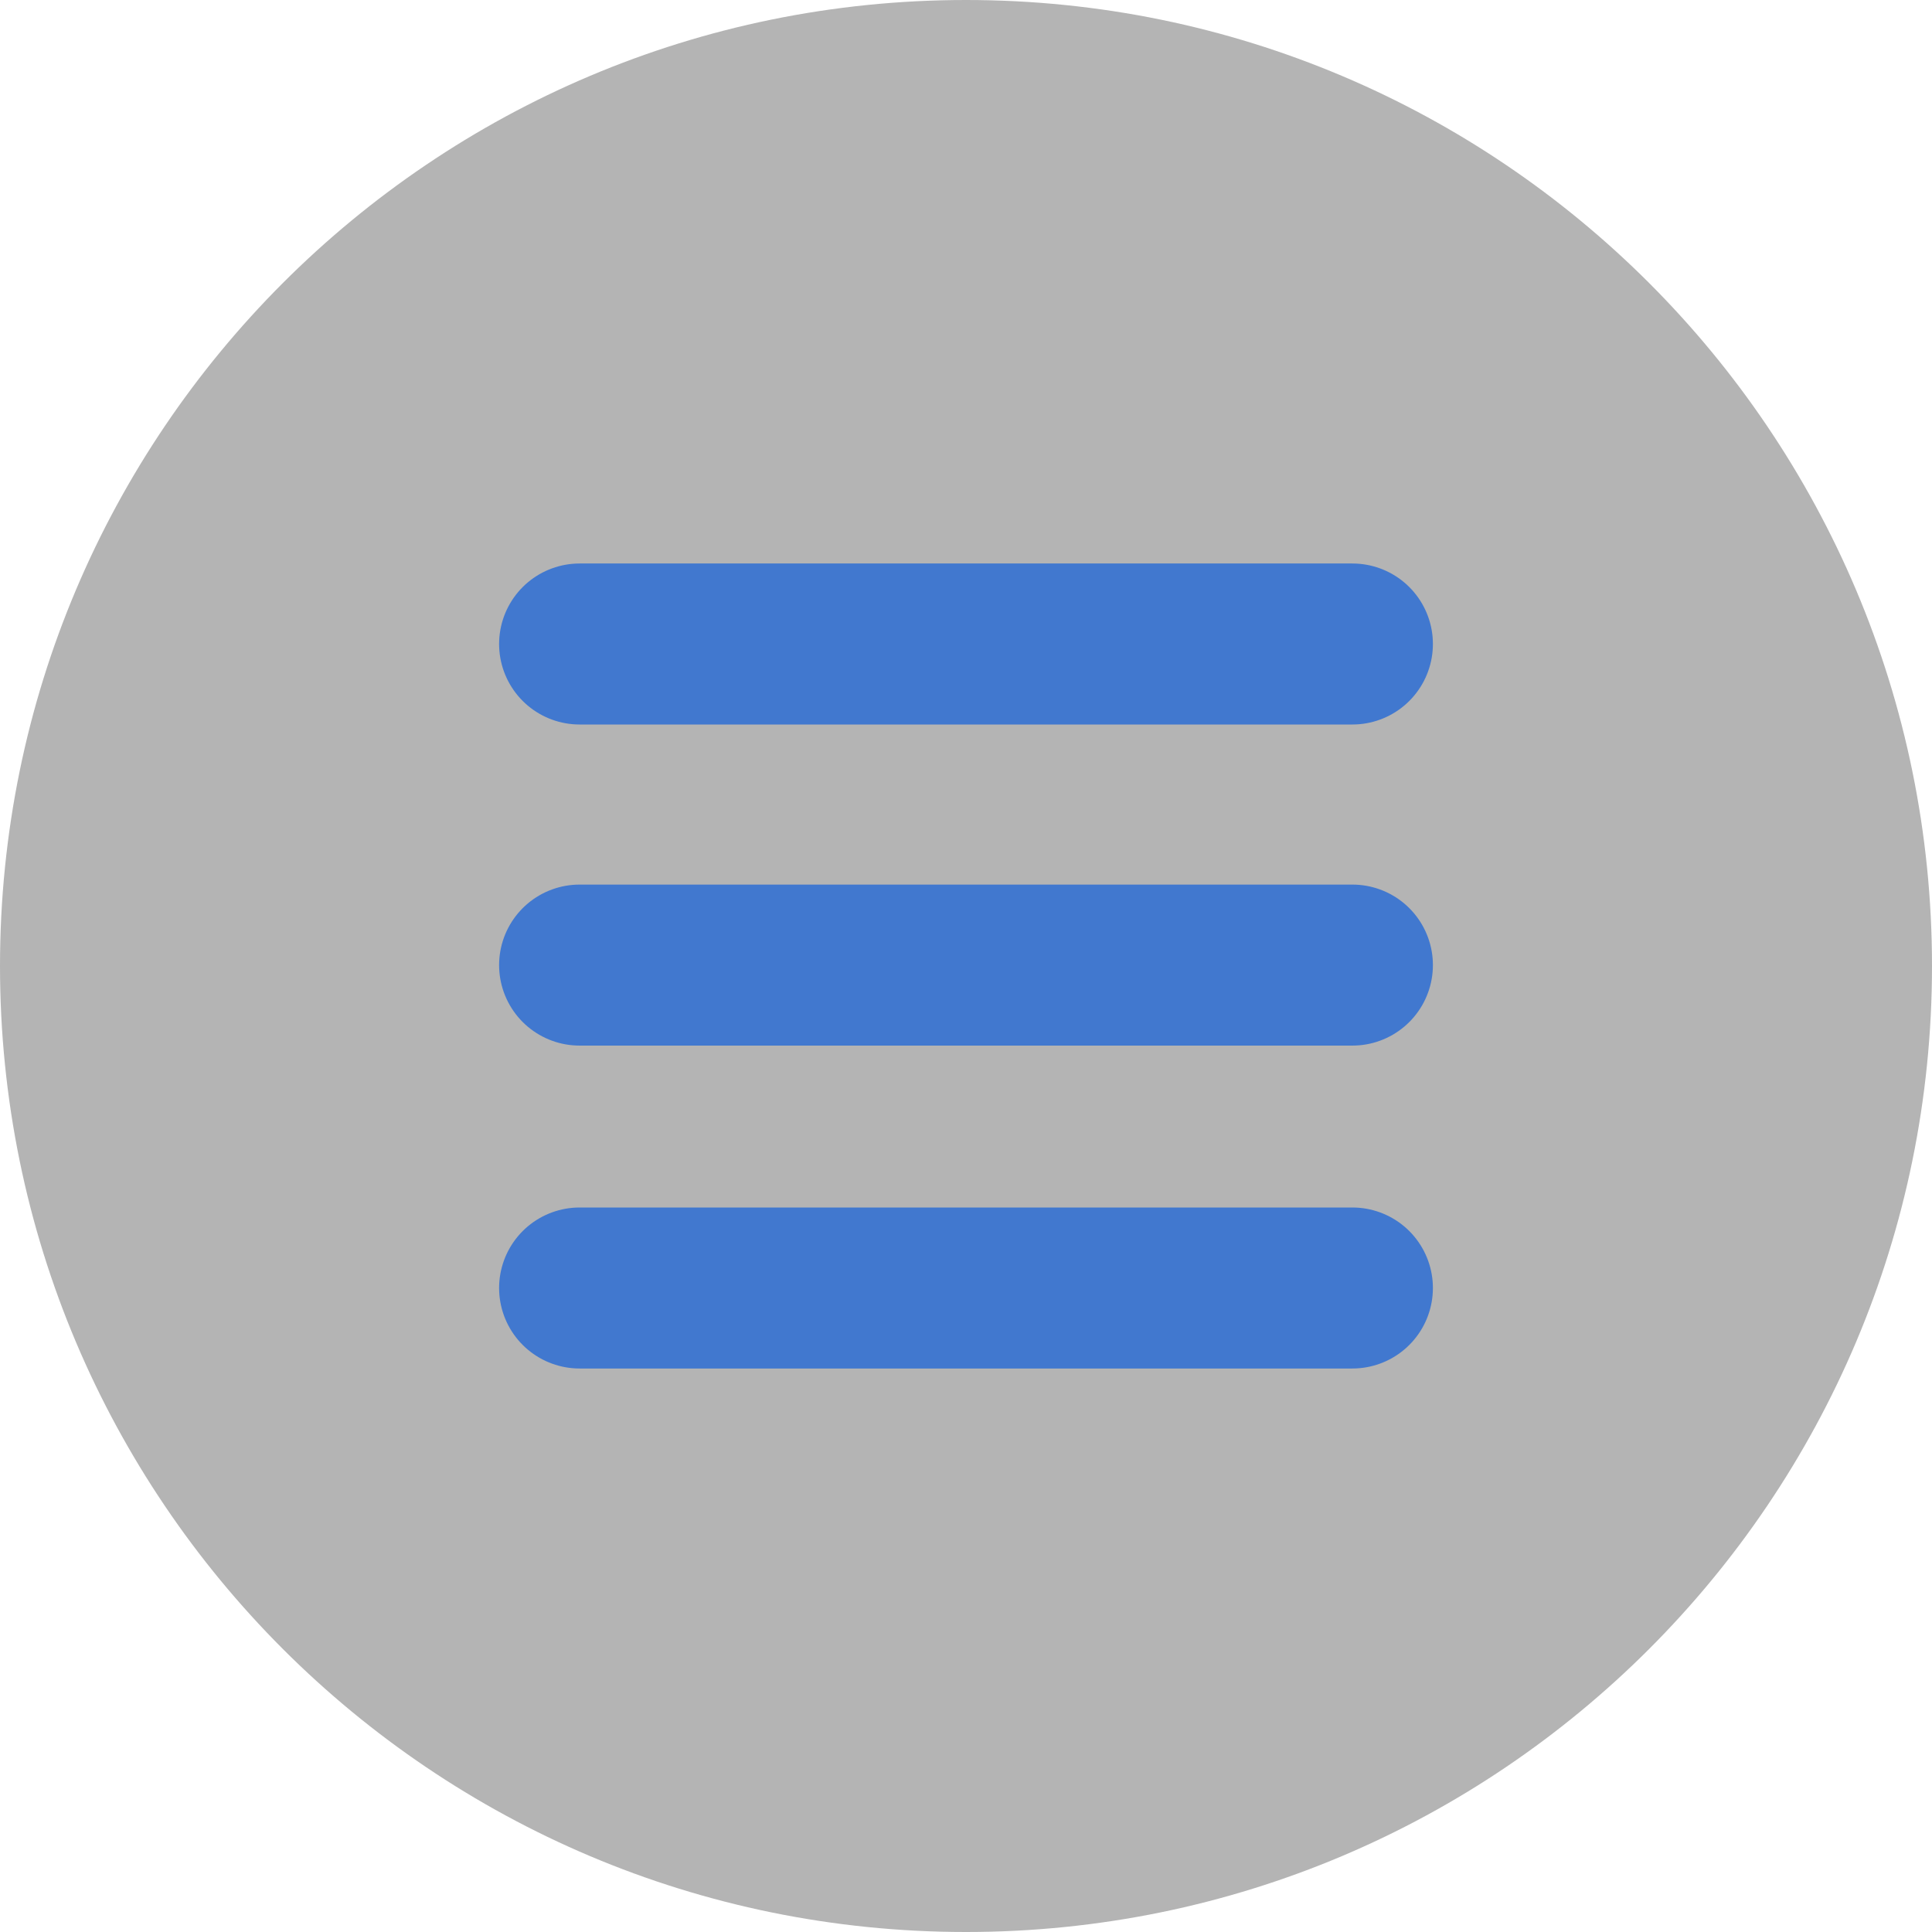
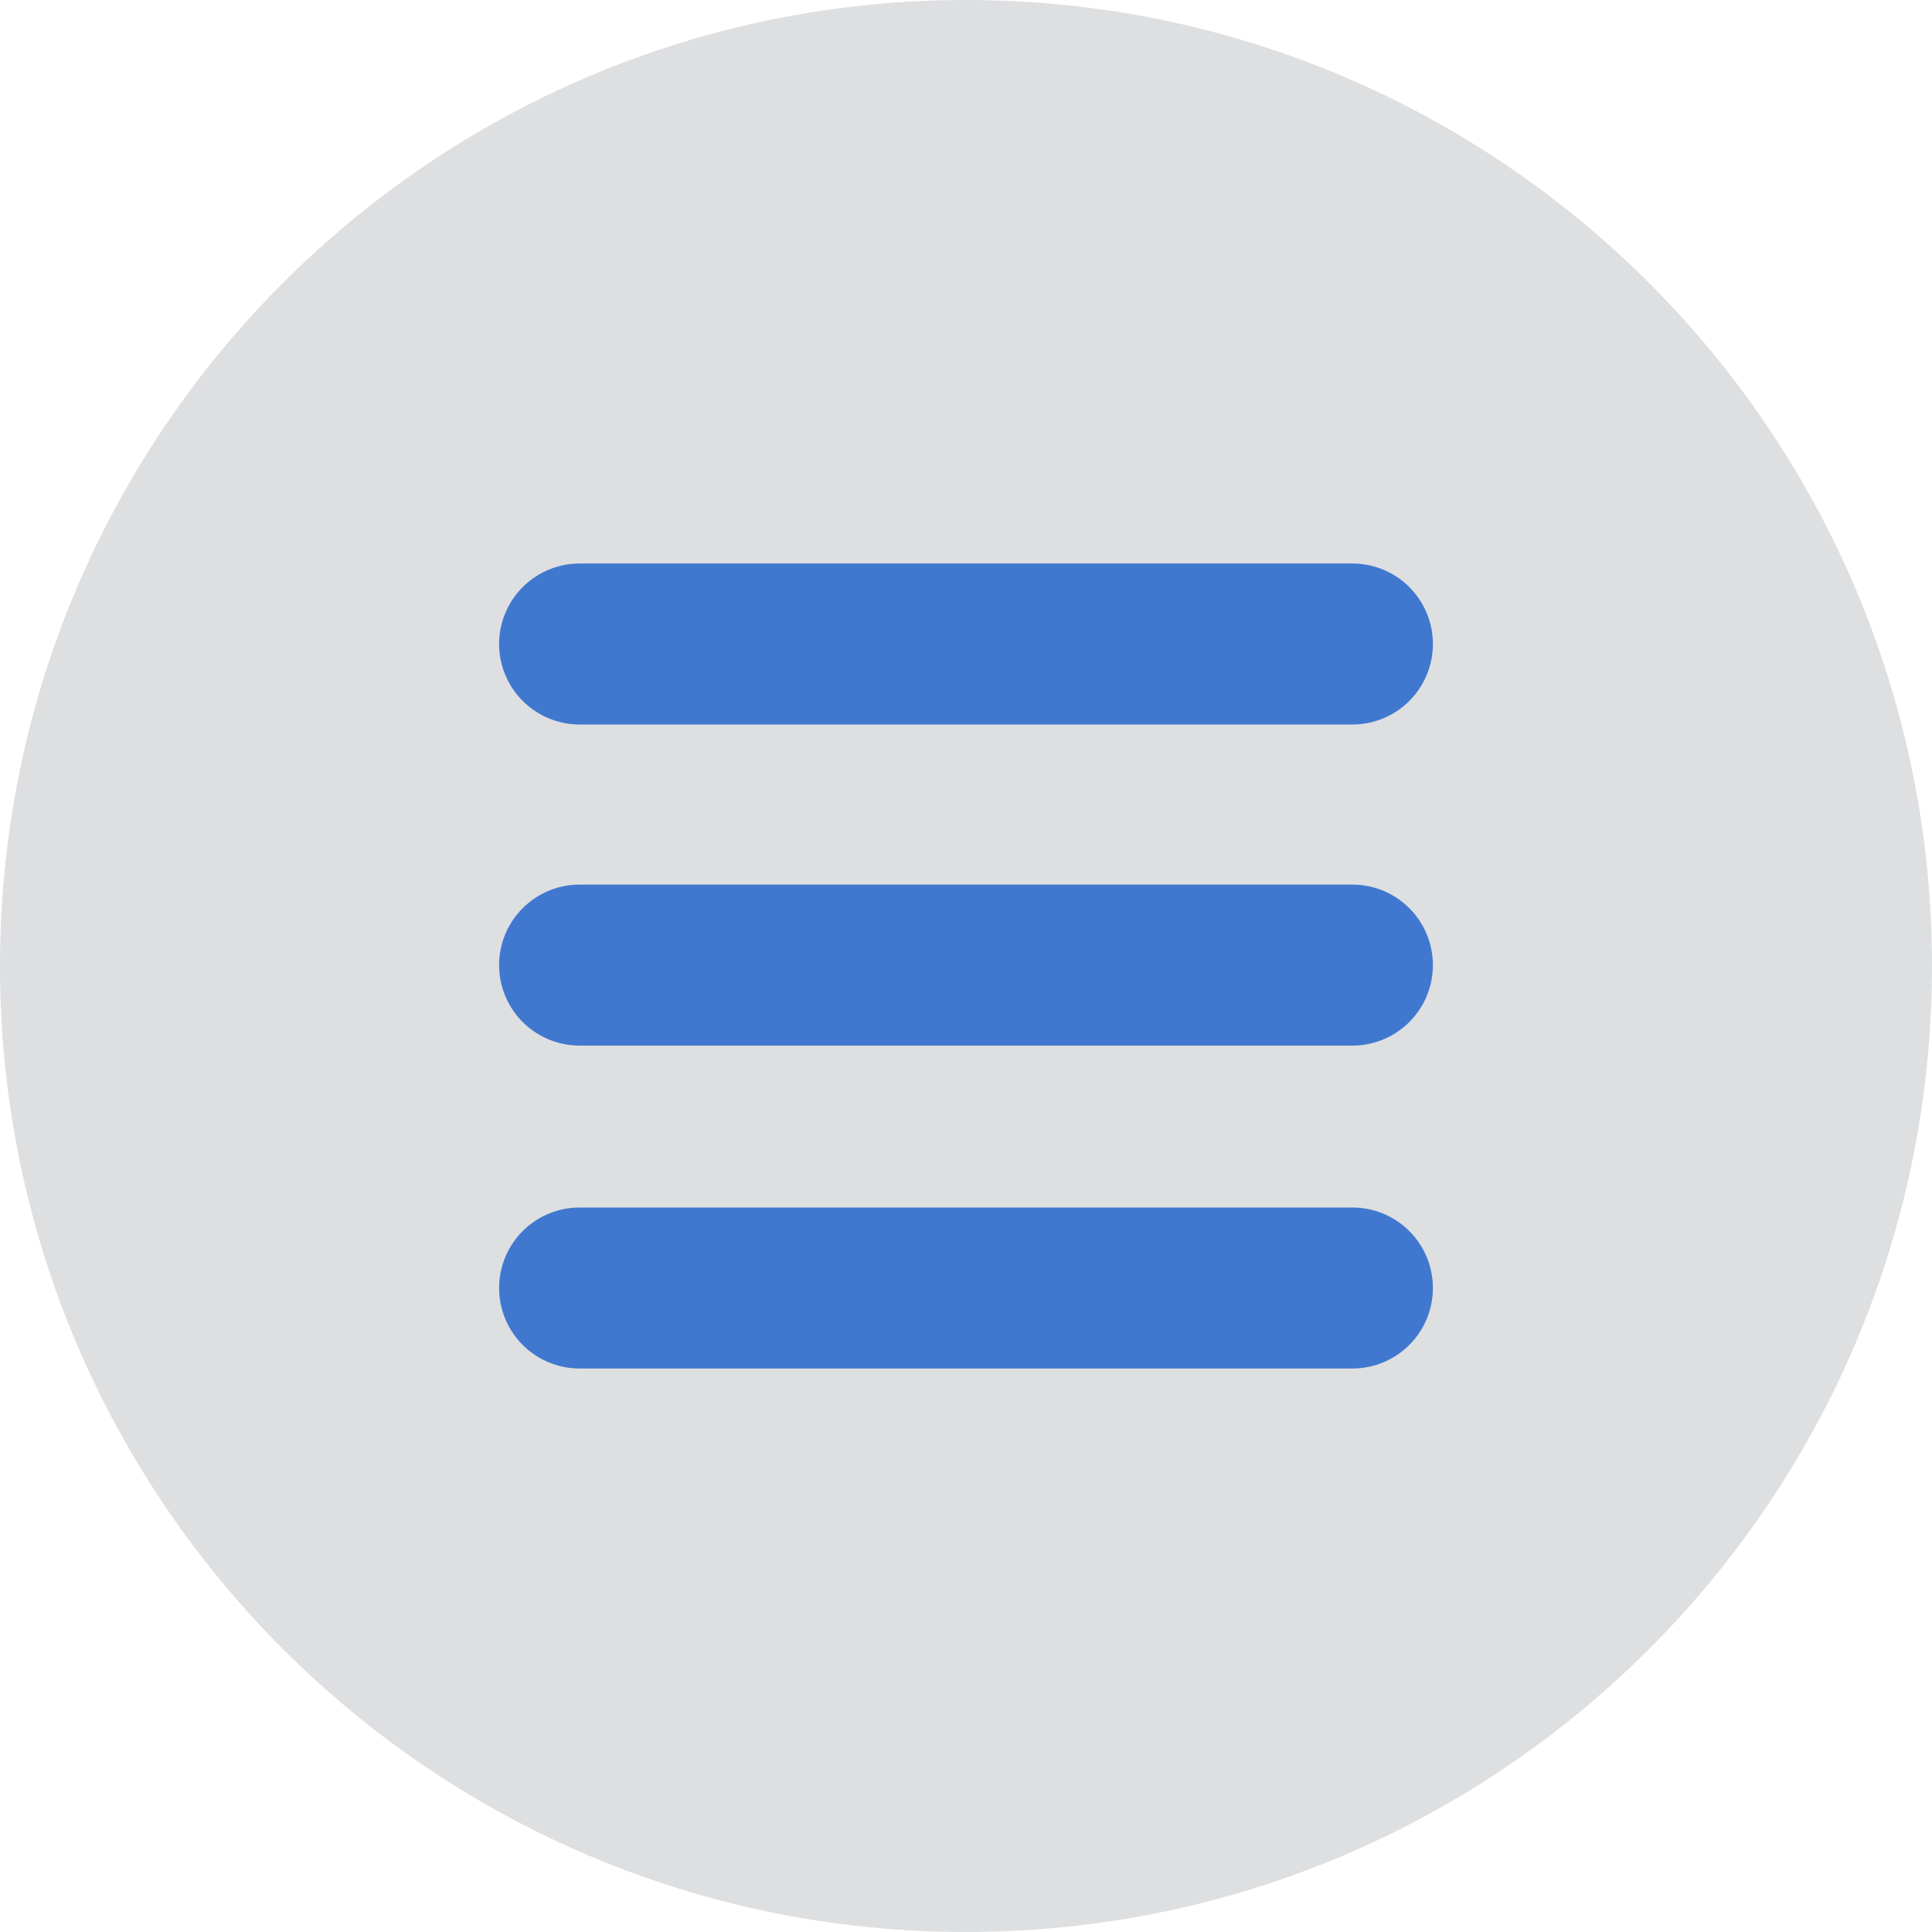
<svg xmlns="http://www.w3.org/2000/svg" width="36" height="36" viewBox="0 0 36 36" fill="none">
-   <circle cx="18" cy="18" r="18" fill="#B4B4B4" />
+   <circle cx="18" cy="18" r="18" fill="#DEDFE1" />
  <path d="M10.8 12H25.2M10.8 17.983H25.2M10.8 24H25.2" stroke="#4178CF" stroke-width="3" stroke-linecap="round" stroke-linejoin="round" />
</svg>
